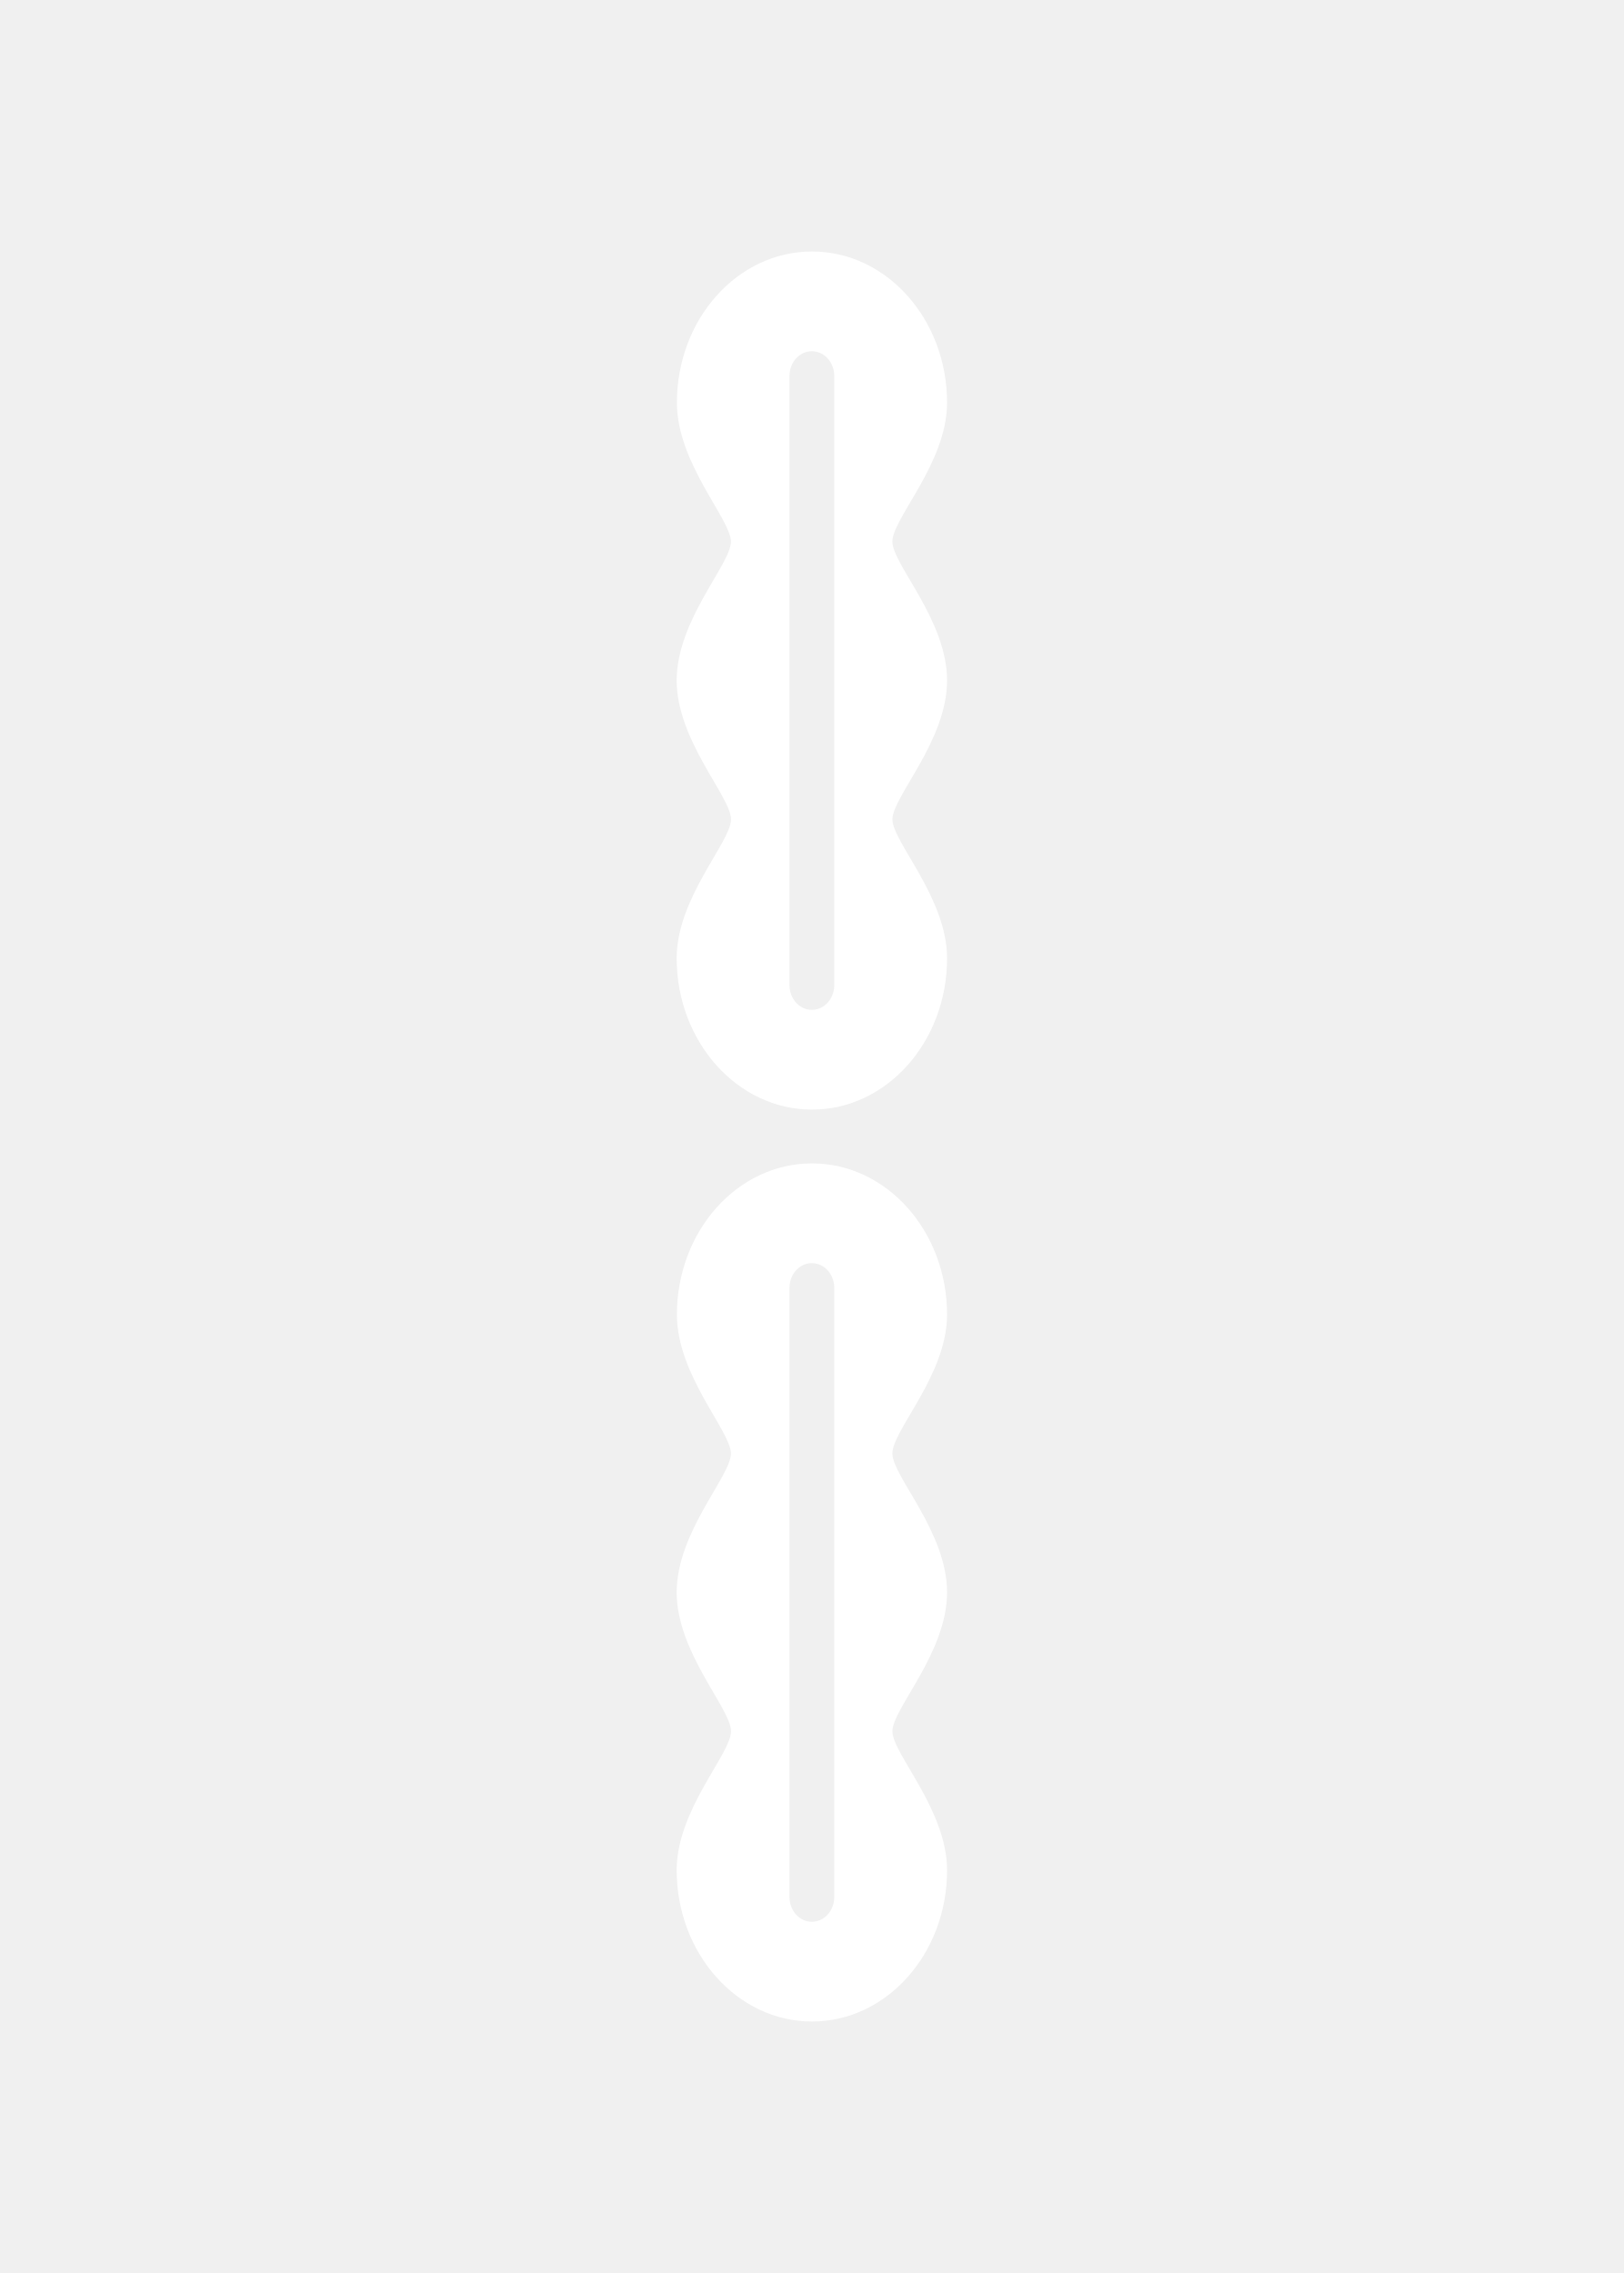
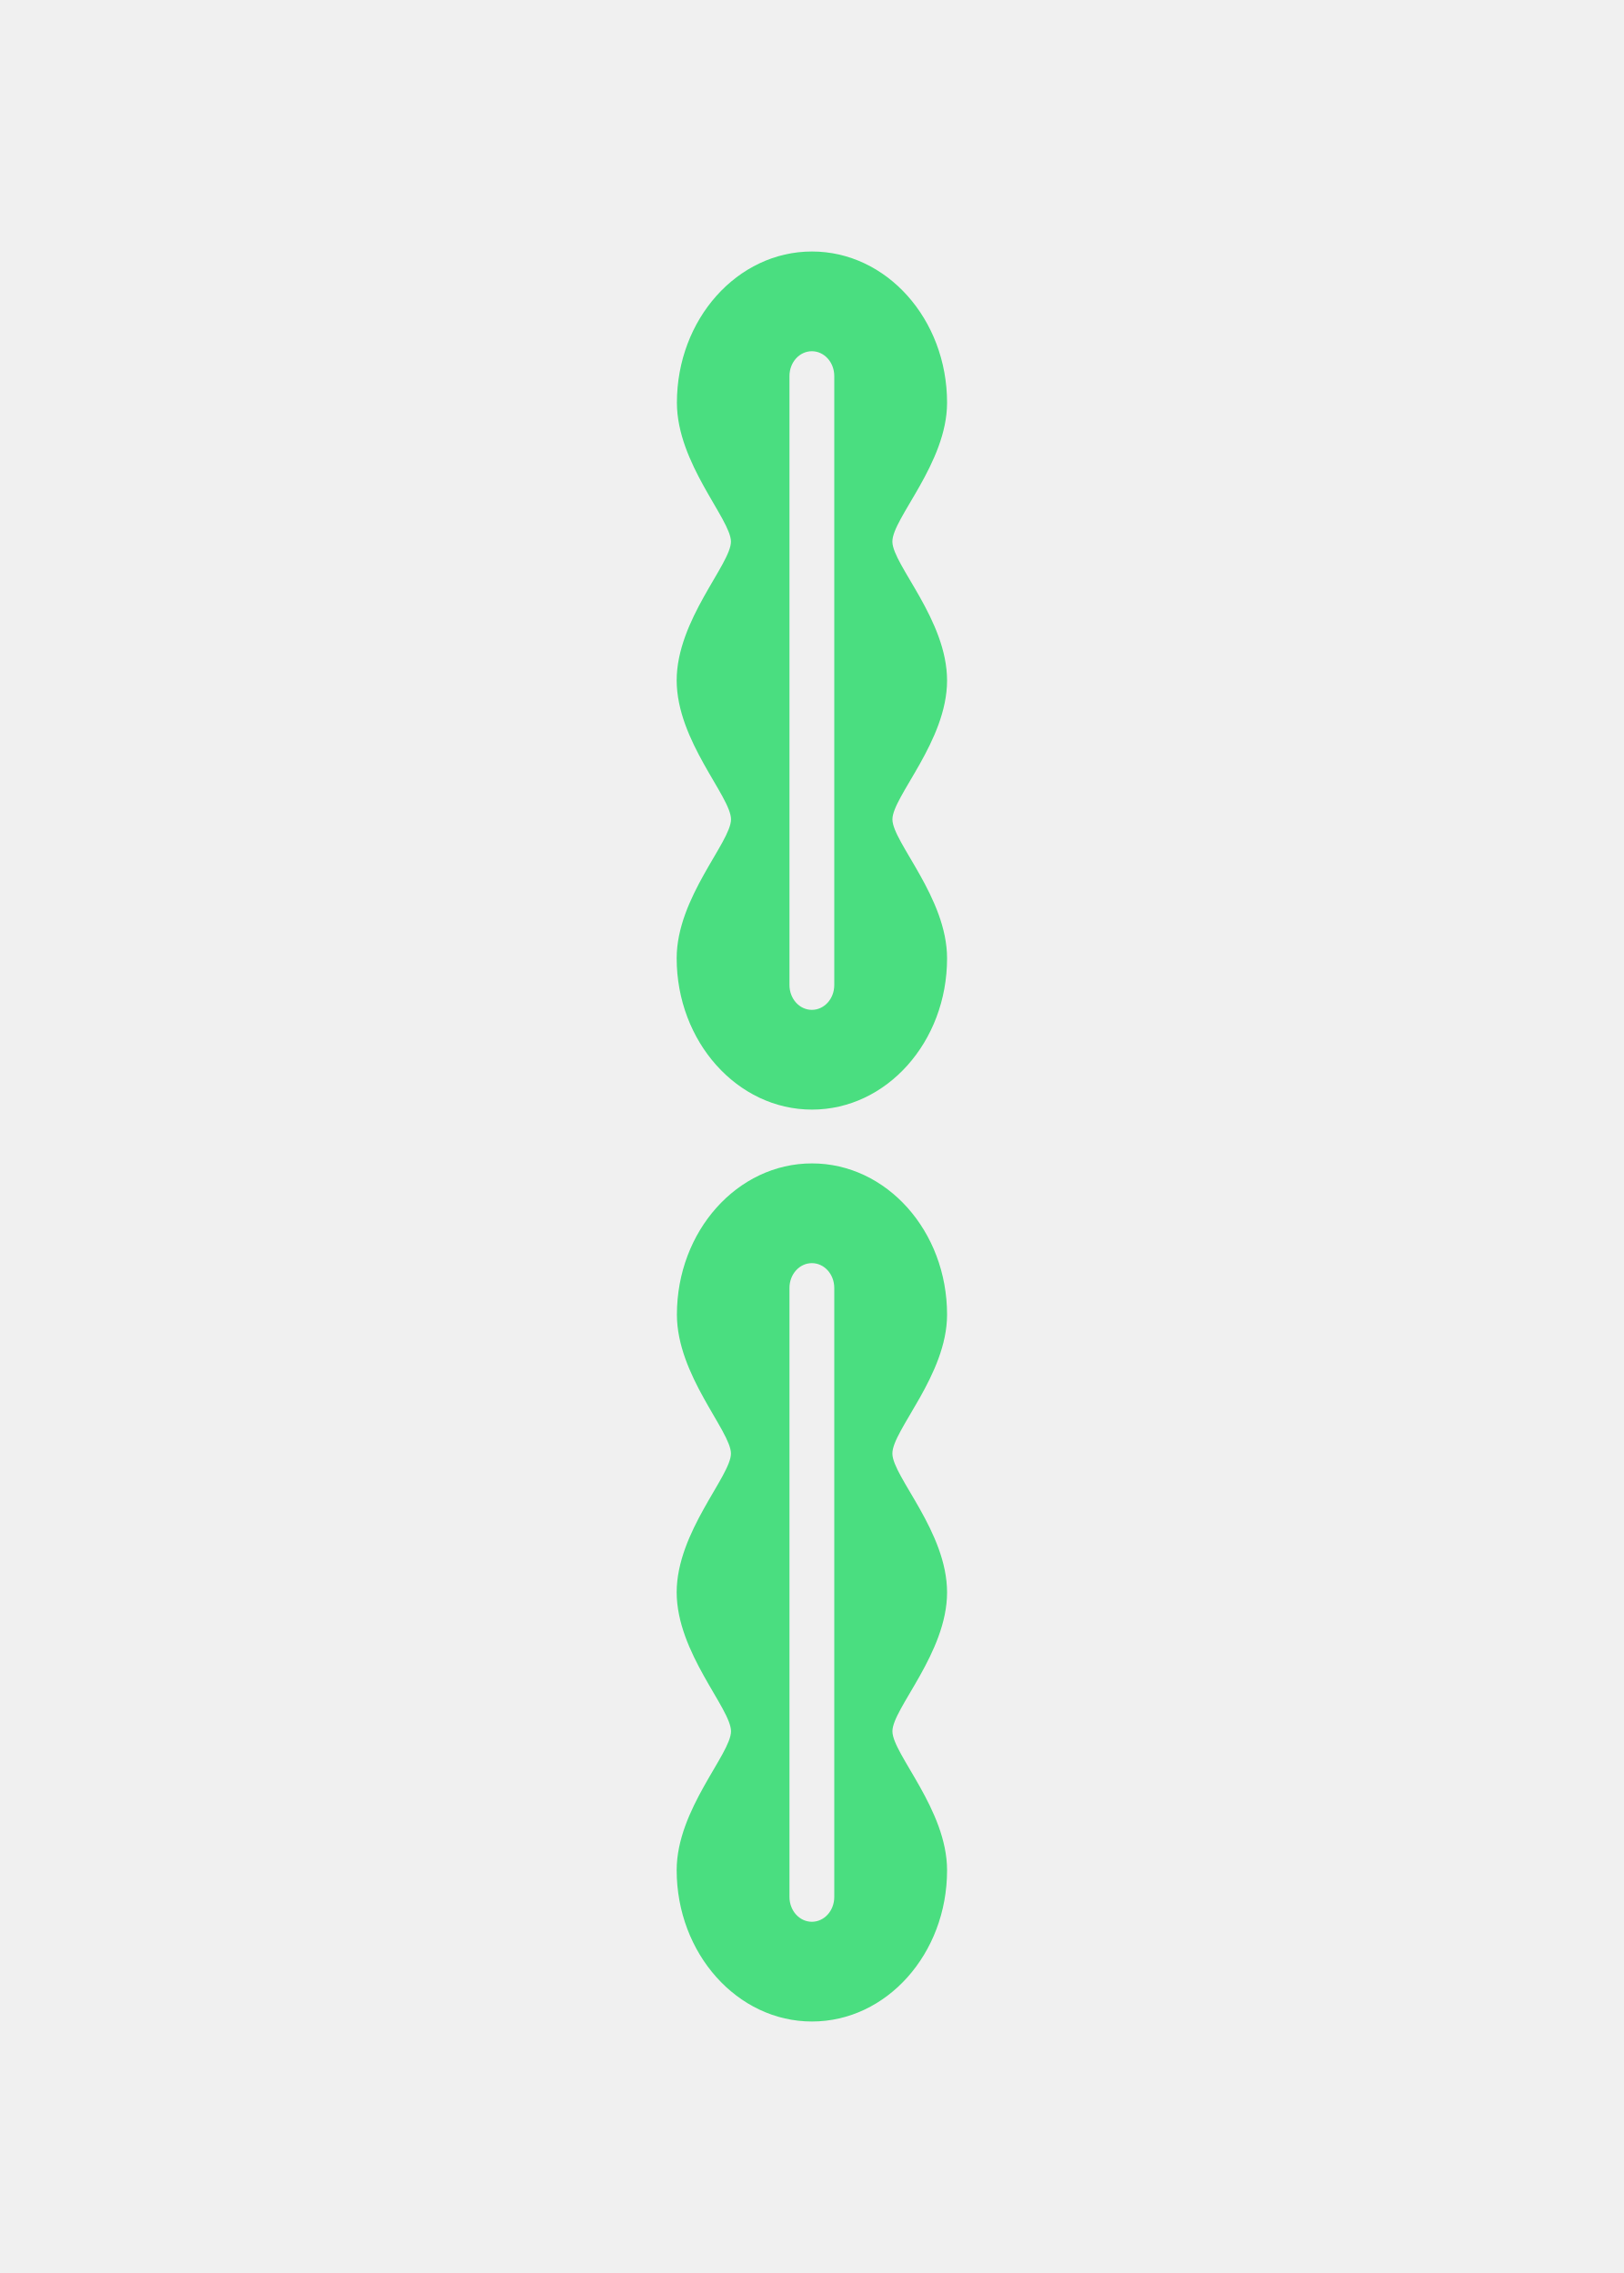
<svg xmlns="http://www.w3.org/2000/svg" width="300" height="420" fill="none">
  <g clip-path="url(#a)">
-     <path d="M150.019 46.472c-13.784 0-24.955 12.516-24.955 27.952.017 11.18 9.933 21.49 9.984 25.626.047 4.136-10.01 14.488-10.027 25.668.017 11.181 10.049 21.498 10.04 25.686-.008 4.188-10.023 14.463-10.04 25.639 0 15.44 11.214 27.986 24.998 27.986 13.789 0 24.96-12.516 24.96-27.957 0-11.171-10.083-21.489-10.096-25.664-.008-4.179 10.083-14.497 10.096-25.655 0-11.176-10.036-21.387-10.104-25.648-.064-4.26 10.091-14.518 10.104-25.68 0-15.437-11.171-27.953-24.96-27.953zm-.021 18.428c2.297 0 4.141 2.05 4.141 4.59V182.01c0 2.54-1.844 4.589-4.141 4.589-2.292 0-4.137-2.049-4.137-4.589V69.485c0-2.54 1.845-4.585 4.141-4.585h-.004zm.021 150.071c-13.784 0-24.955 12.516-24.955 27.957.017 11.175 9.933 21.489 9.984 25.625.047 4.133-10.01 14.489-10.027 25.669.017 11.176 10.049 21.498 10.04 25.685-.008 4.184-10.023 14.459-10.04 25.639 0 15.436 11.214 27.982 24.998 27.982 13.789 0 24.96-12.512 24.96-27.952 0-11.176-10.083-21.49-10.096-25.669-.008-4.175 10.083-14.492 10.096-25.655 0-11.176-10.036-21.387-10.104-25.643-.064-4.26 10.091-14.523 10.104-25.681 0-15.441-11.171-27.957-24.96-27.957zm-.021 18.429c2.297 0 4.141 2.049 4.141 4.589v112.526c0 2.54-1.844 4.585-4.141 4.585-2.292 0-4.137-2.049-4.137-4.589V237.989c0-2.54 1.845-4.589 4.141-4.589h-.004z" fill="#ffffff" />
+     <path d="M150.019 46.472c-13.784 0-24.955 12.516-24.955 27.952.017 11.18 9.933 21.49 9.984 25.626.047 4.136-10.01 14.488-10.027 25.668.017 11.181 10.049 21.498 10.04 25.686-.008 4.188-10.023 14.463-10.04 25.639 0 15.44 11.214 27.986 24.998 27.986 13.789 0 24.96-12.516 24.96-27.957 0-11.171-10.083-21.489-10.096-25.664-.008-4.179 10.083-14.497 10.096-25.655 0-11.176-10.036-21.387-10.104-25.648-.064-4.26 10.091-14.518 10.104-25.68 0-15.437-11.171-27.953-24.96-27.953zm-.021 18.428c2.297 0 4.141 2.05 4.141 4.59V182.01c0 2.54-1.844 4.589-4.141 4.589-2.292 0-4.137-2.049-4.137-4.589V69.485c0-2.54 1.845-4.585 4.141-4.585h-.004zm.021 150.071c-13.784 0-24.955 12.516-24.955 27.957.017 11.175 9.933 21.489 9.984 25.625.047 4.133-10.01 14.489-10.027 25.669.017 11.176 10.049 21.498 10.04 25.685-.008 4.184-10.023 14.459-10.04 25.639 0 15.436 11.214 27.982 24.998 27.982 13.789 0 24.96-12.512 24.96-27.952 0-11.176-10.083-21.49-10.096-25.669-.008-4.175 10.083-14.492 10.096-25.655 0-11.176-10.036-21.387-10.104-25.643-.064-4.26 10.091-14.523 10.104-25.681 0-15.441-11.171-27.957-24.96-27.957zm-.021 18.429c2.297 0 4.141 2.049 4.141 4.589v112.526c0 2.54-1.844 4.585-4.141 4.585-2.292 0-4.137-2.049-4.137-4.589V237.989c0-2.54 1.845-4.589 4.141-4.589h-.004z" fill="#4ADE80" />
  </g>
  <defs>
    <clipPath id="a">
      <path fill="#1a1a1d" transform="translate(125.021 46.464)" d="M0 0h49.958v327.071H0z" />
    </clipPath>
  </defs>
</svg>
